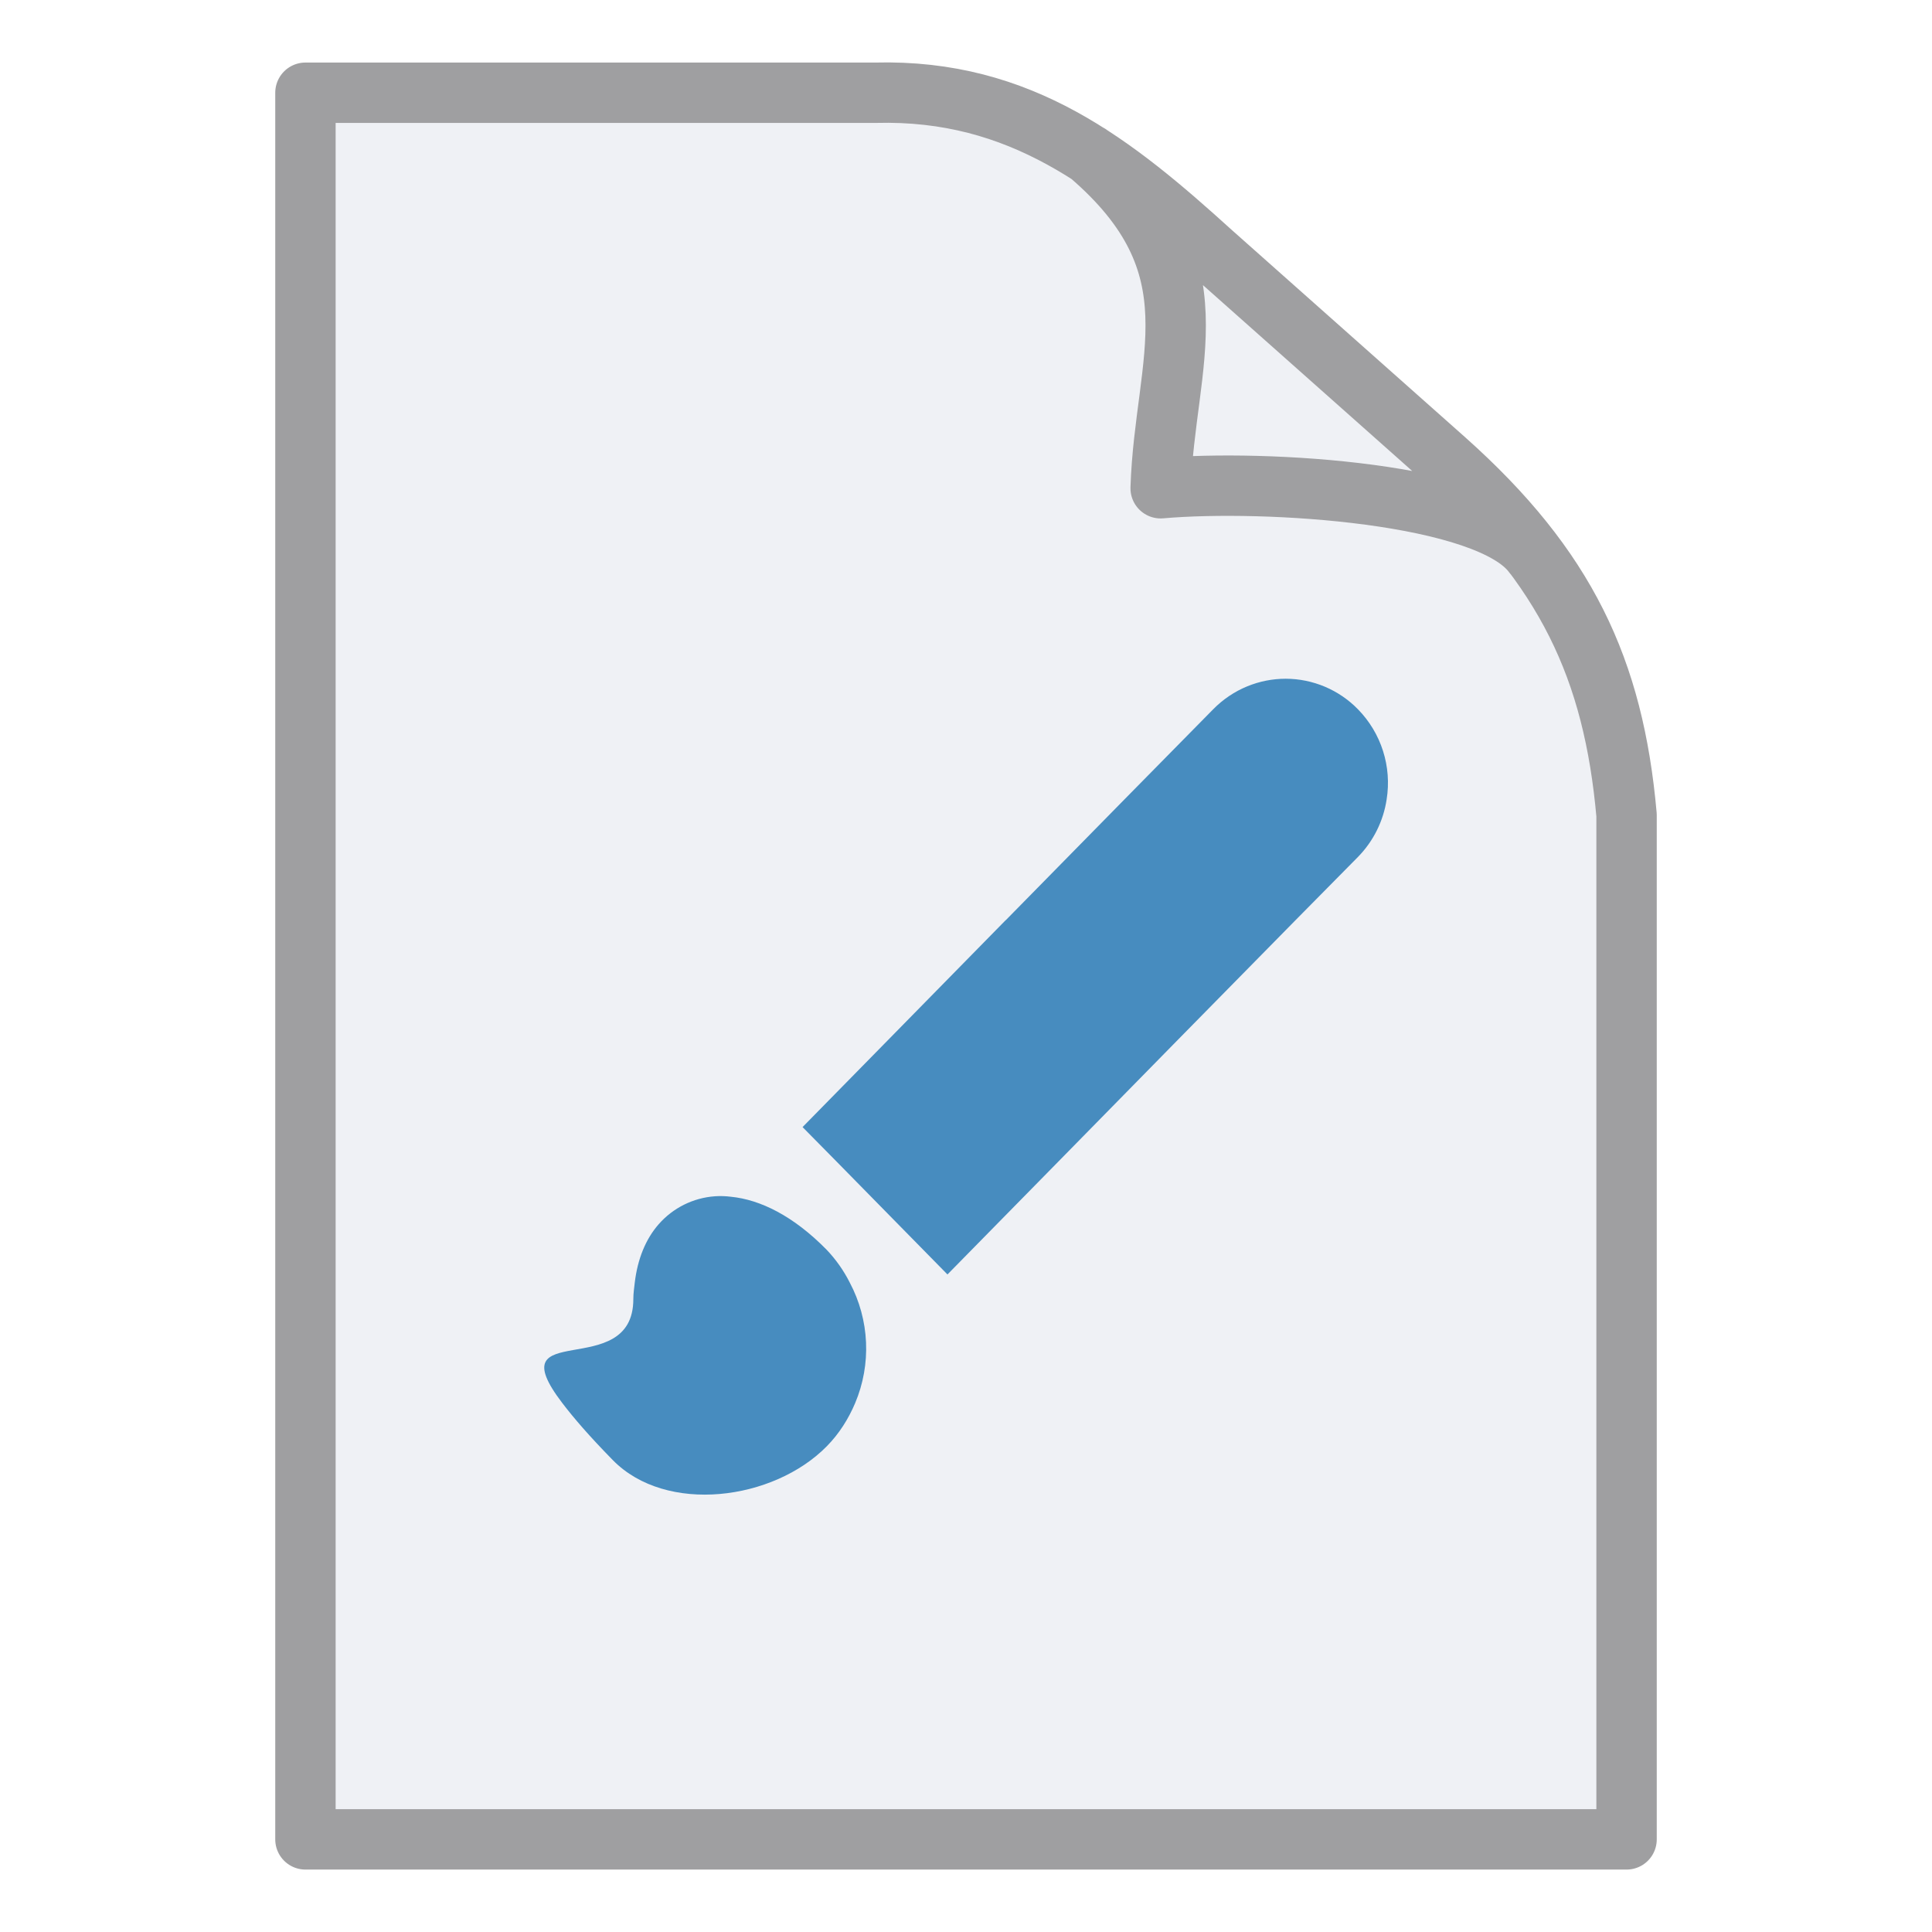
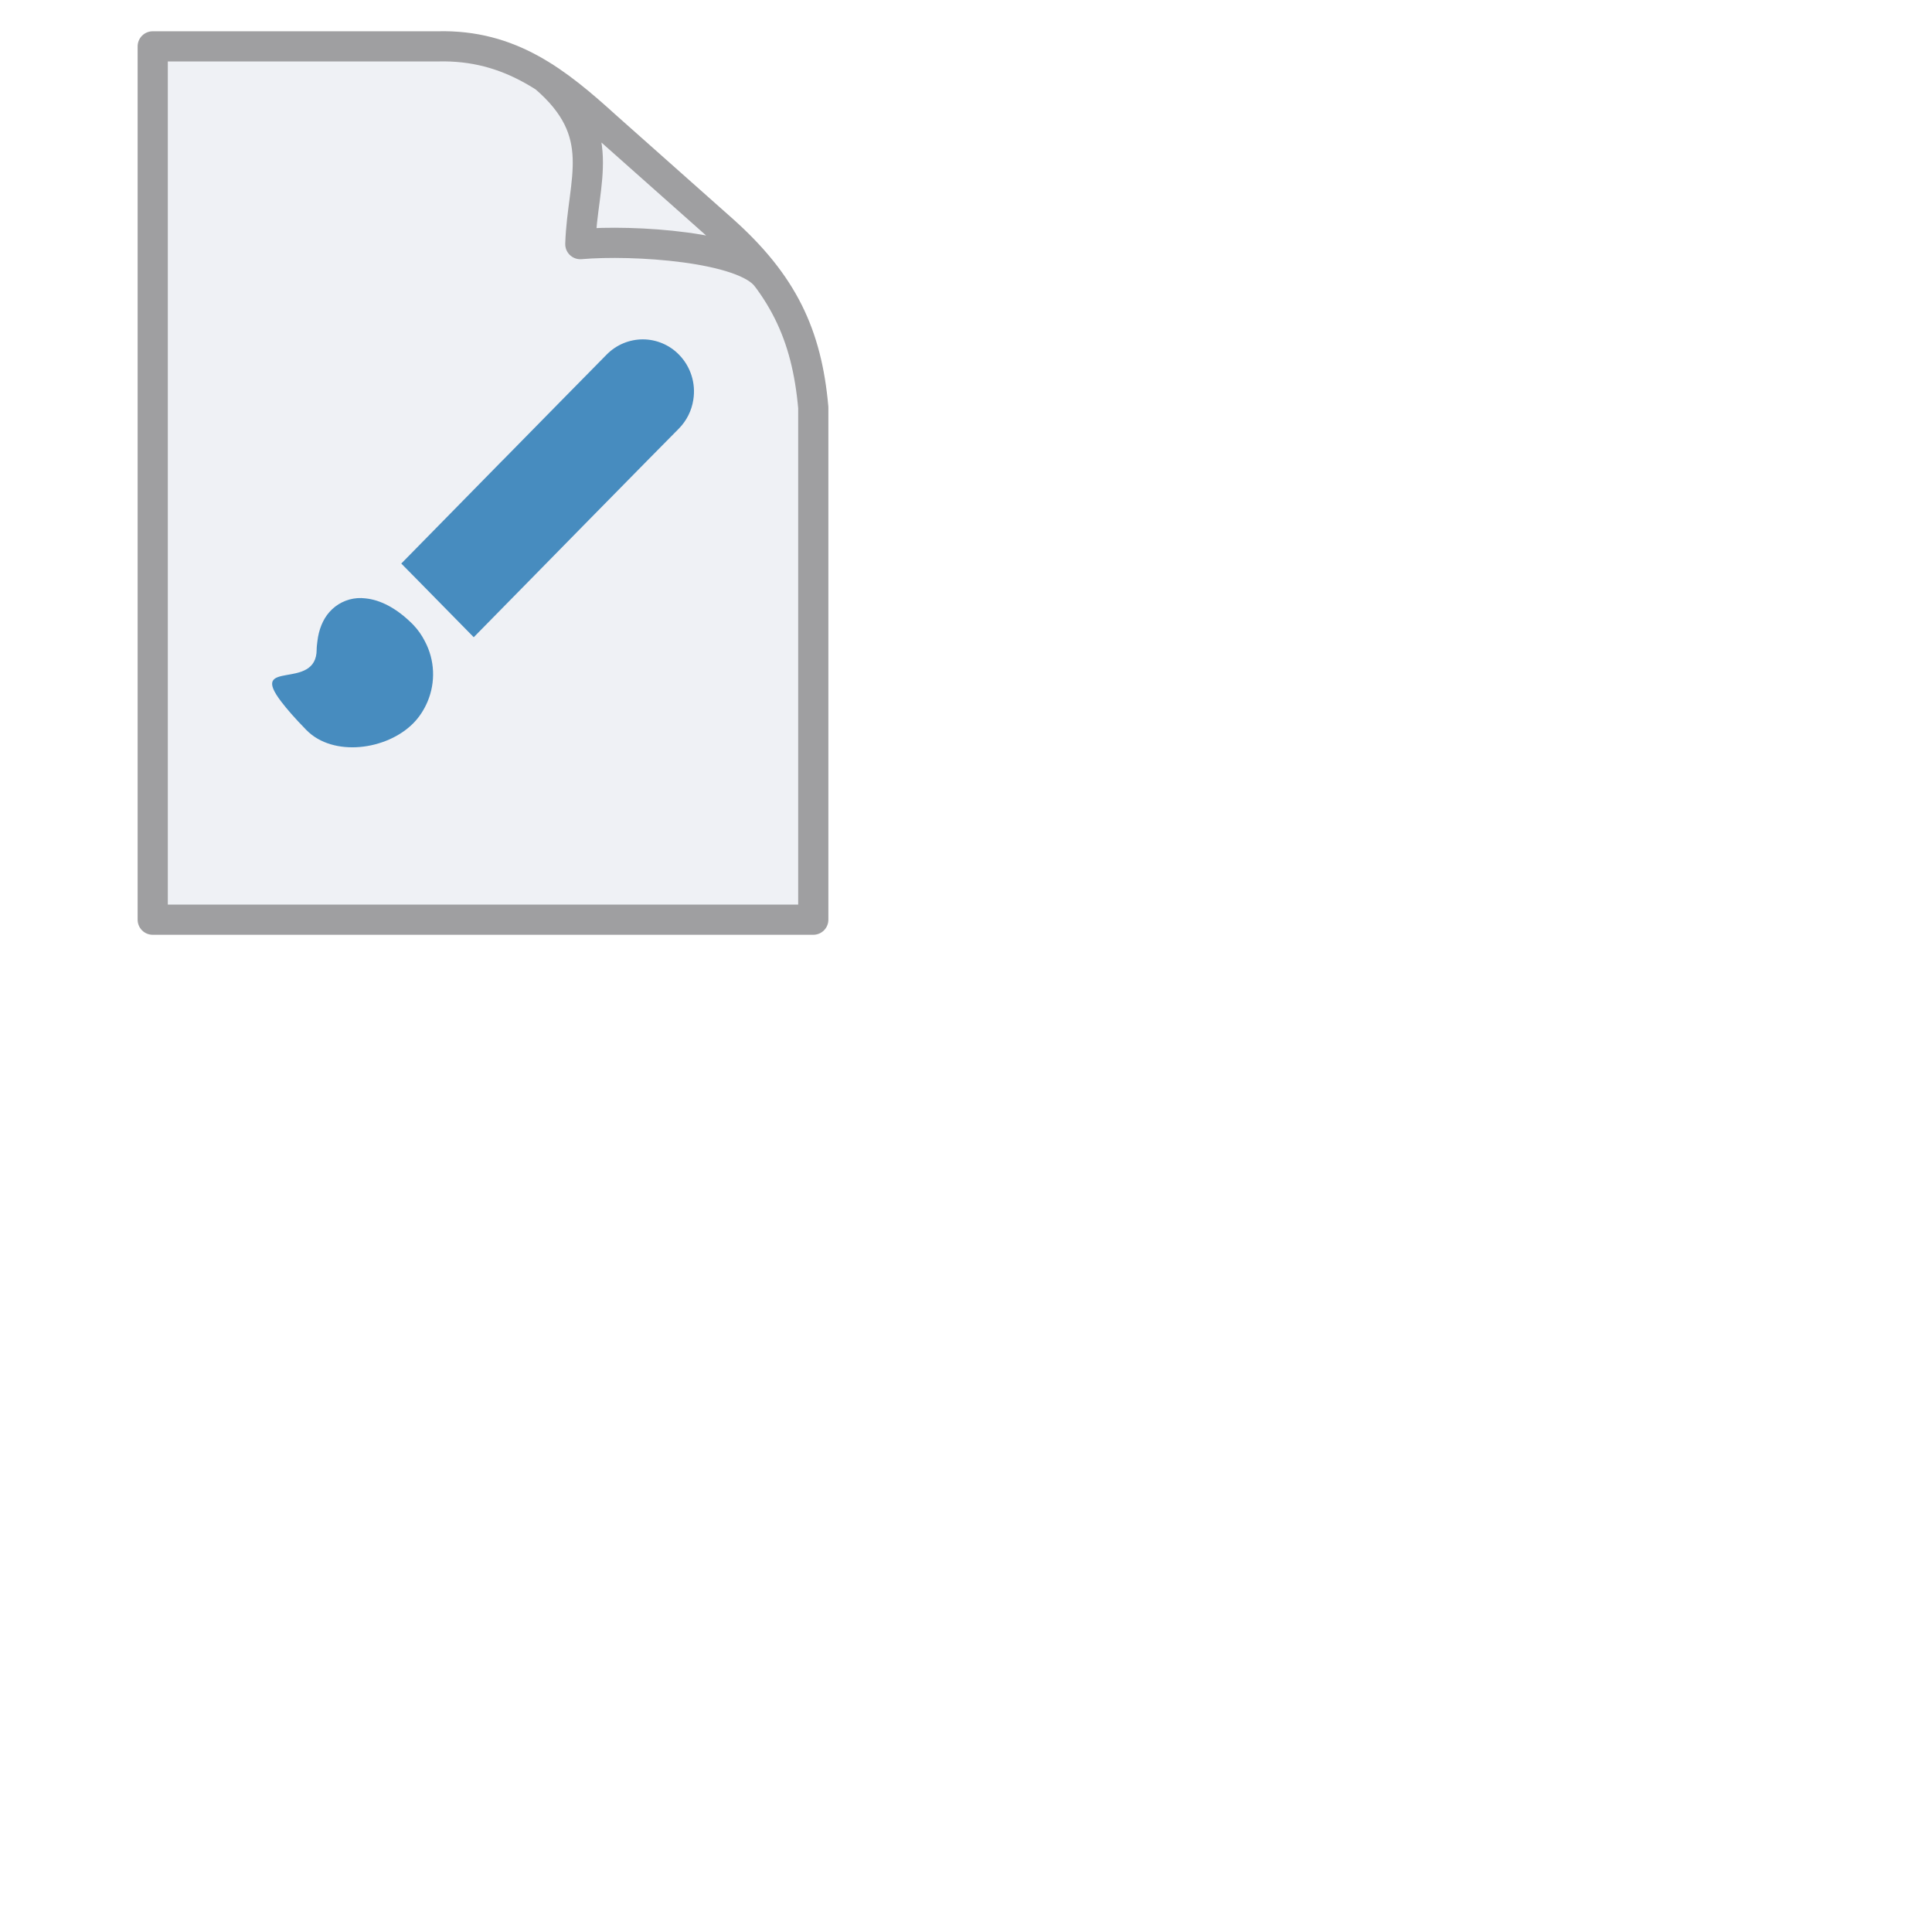
- <svg xmlns="http://www.w3.org/2000/svg" width="32" height="32">
+ <svg xmlns="http://www.w3.org/2000/svg" width="64" height="64">
  <path d="M25.396 9.18c-.736-1.016-4.435-1.245-6.172-1.093.068-2.126.983-3.676-1.186-5.532M5.059 1.536H14.5c2.41-.063 3.955 1.182 5.576 2.652l3.865 3.433c1.994 1.779 2.785 3.457 3 5.88v16.965H5.059z" fill="#eff1f5" stroke="#9f9fa1" stroke-linecap="round" stroke-linejoin="round" />
  <path d="M21.295 11.242c-.434 0-.871.17-1.201.506l-1.471 1.494-1.965 2h-.002l-1.963 2-1.4 1.426.566.574 1.834 1.867 1.834-1.867 1.963-2 1.967-2 1.037-1.05a1.73 1.73 0 0 0 .473-.95 1.74 1.74 0 0 0-.475-1.494 1.676 1.676 0 0 0-1.197-.506zm-9.453 8.572a1.367 1.367 0 0 0-.932.463c-.215.244-.35.577-.396.965-.01.09-.024.179-.024.274 0 1.395-2.277.285-1.174 1.726.184.241.436.536.836.944.884.899 2.657.668 3.541-.23.207-.21.36-.455.47-.714a2.33 2.33 0 0 0-.089-2 2.273 2.273 0 0 0-.383-.543c-.55-.56-1.099-.829-1.584-.877a1.367 1.367 0 0 0-.265-.008z" style="fill:#478cbf;fill-opacity:1" />
</svg>
